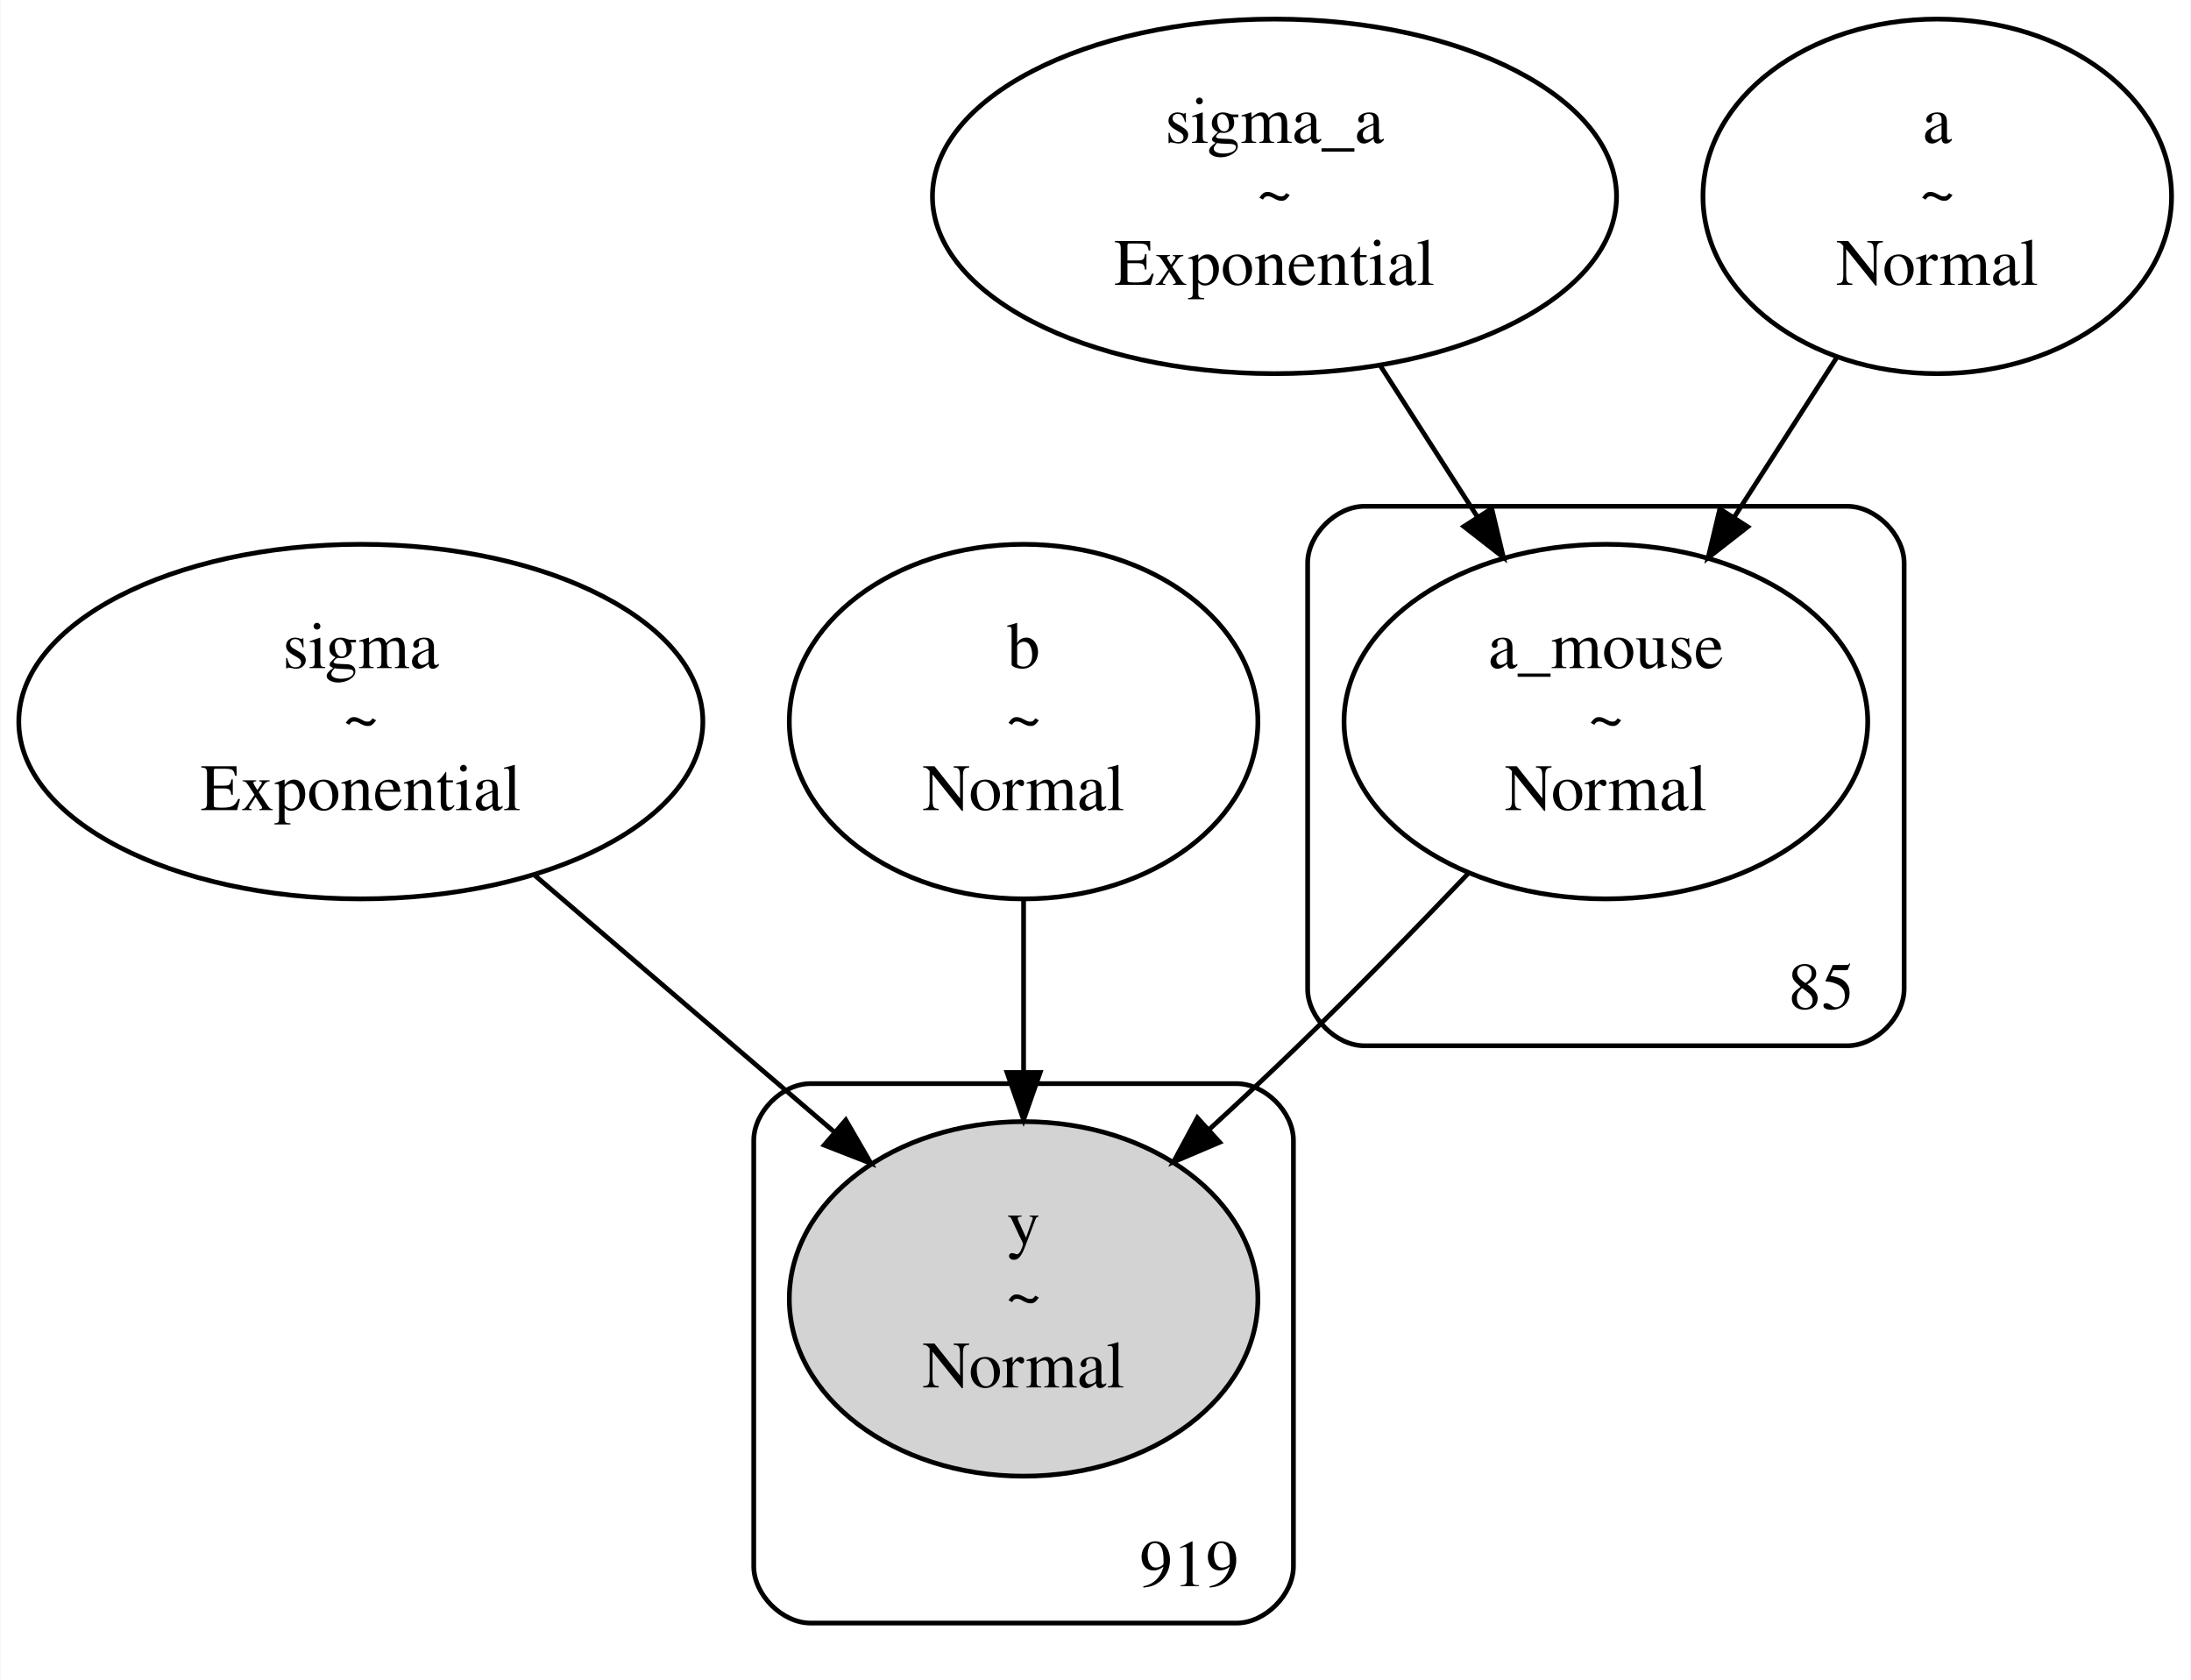
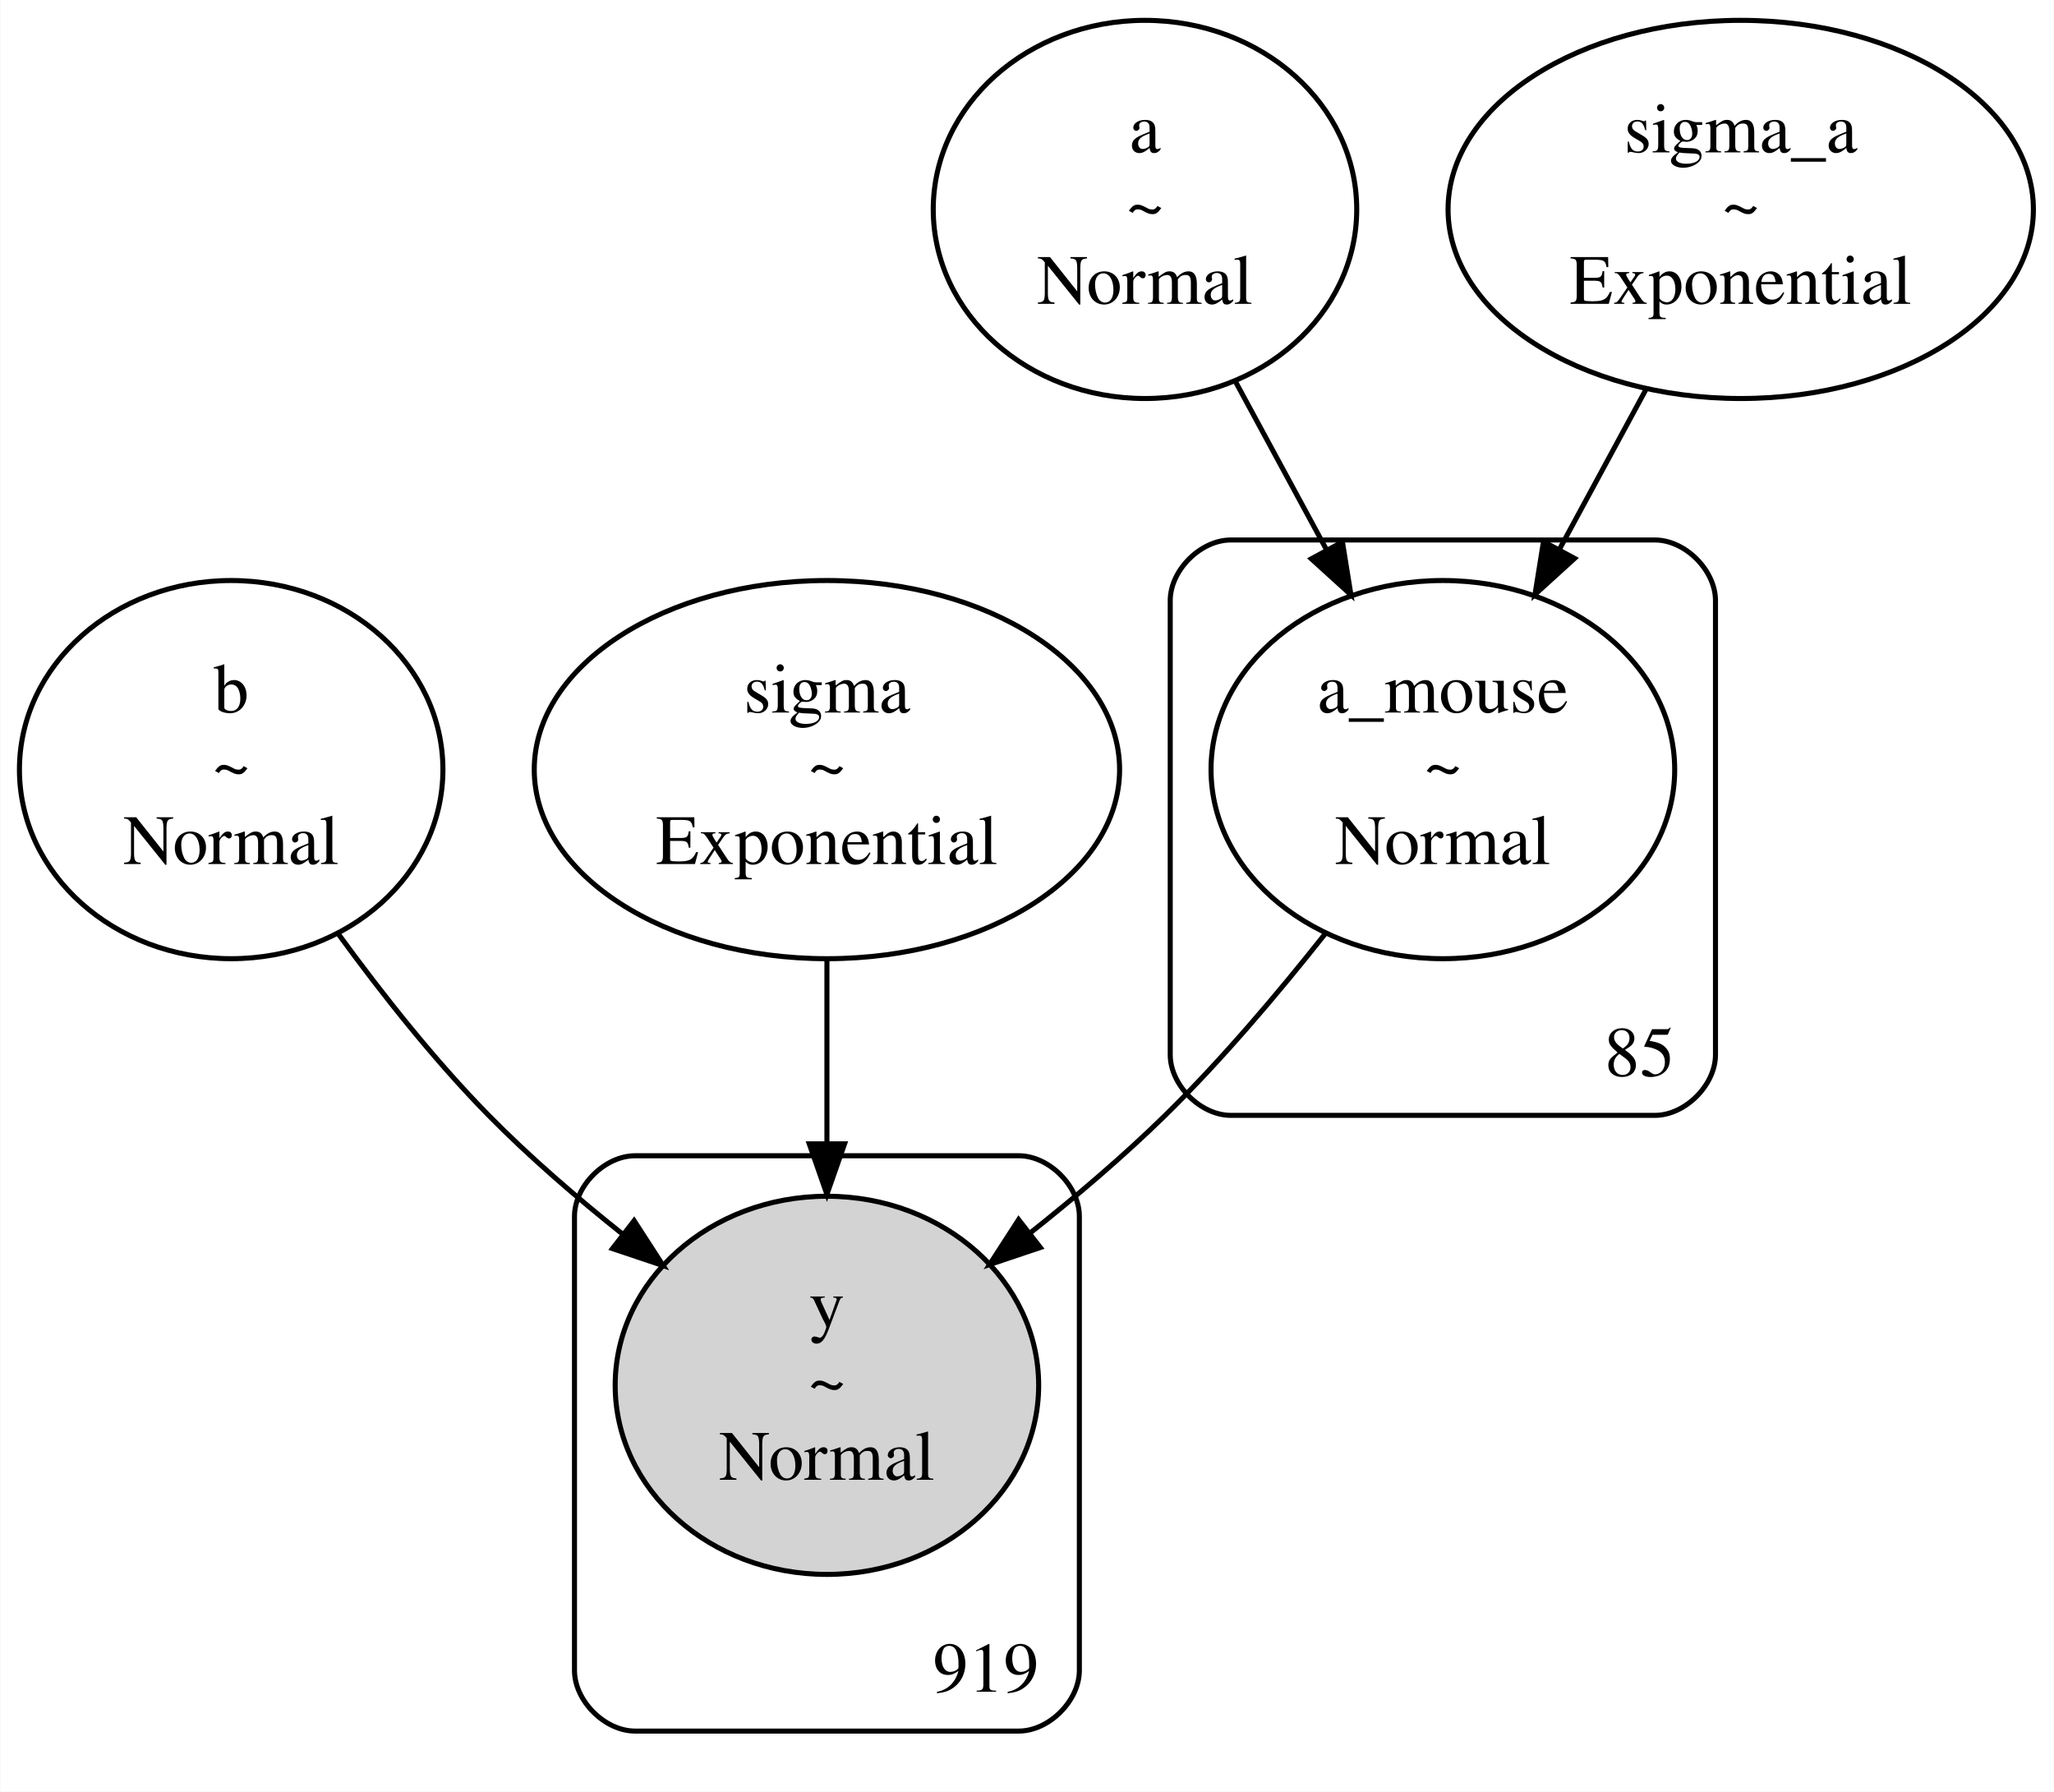
- <svg xmlns="http://www.w3.org/2000/svg" width="463pt" height="355pt" viewBox="0.00 0.00 462.62 354.86">
+ <svg xmlns="http://www.w3.org/2000/svg" width="407pt" height="355pt" viewBox="0.00 0.00 406.70 354.86">
  <g id="graph0" class="graph" transform="scale(1 1) rotate(0) translate(4 350.86)">
-     <polygon fill="white" stroke="transparent" points="-4,4 -4,-350.86 458.62,-350.86 458.62,4 -4,4" />
+     <polygon fill="white" stroke="transparent" points="-4,4 -4,-350.86 402.7,-350.86 402.7,4 -4,4" />
    <g id="clust1" class="cluster">
-       <path fill="none" stroke="black" d="M284.12,-129.95C284.12,-129.95 386.12,-129.95 386.12,-129.95 392.12,-129.95 398.12,-135.95 398.12,-141.95 398.12,-141.95 398.12,-231.91 398.12,-231.91 398.12,-237.91 392.12,-243.91 386.12,-243.91 386.12,-243.91 284.12,-243.91 284.12,-243.91 278.12,-243.91 272.12,-237.91 272.12,-231.91 272.12,-231.91 272.12,-141.95 272.12,-141.95 272.12,-135.95 278.12,-129.95 284.12,-129.95" />
-       <text text-anchor="middle" x="380.62" y="-137.75" font-family="Times,serif" font-size="14.00">85</text>
+       <path fill="none" stroke="black" d="M239.72,-129.95C239.72,-129.95 323.72,-129.95 323.72,-129.95 329.72,-129.95 335.72,-135.95 335.72,-141.95 335.72,-141.95 335.72,-231.91 335.72,-231.91 335.72,-237.91 329.72,-243.91 323.72,-243.91 323.72,-243.91 239.72,-243.91 239.72,-243.91 233.72,-243.91 227.72,-237.91 227.72,-231.91 227.72,-231.91 227.72,-141.95 227.72,-141.95 227.72,-135.95 233.72,-129.95 239.72,-129.95" />
+       <text text-anchor="middle" x="320.72" y="-137.75" font-family="Times,serif" font-size="14.00">85</text>
    </g>
    <g id="clust2" class="cluster">
-       <path fill="none" stroke="black" d="M167.12,-8C167.12,-8 257.12,-8 257.12,-8 263.12,-8 269.12,-14 269.12,-20 269.12,-20 269.12,-109.95 269.12,-109.95 269.12,-115.95 263.12,-121.95 257.12,-121.95 257.12,-121.95 167.12,-121.95 167.12,-121.95 161.12,-121.95 155.12,-115.95 155.12,-109.95 155.12,-109.95 155.12,-20 155.12,-20 155.12,-14 161.12,-8 167.12,-8" />
-       <text text-anchor="middle" x="247.12" y="-15.8" font-family="Times,serif" font-size="14.00">919</text>
+       <path fill="none" stroke="black" d="M121.72,-8C121.72,-8 197.72,-8 197.72,-8 203.72,-8 209.72,-14 209.72,-20 209.72,-20 209.72,-109.95 209.72,-109.95 209.72,-115.95 203.72,-121.95 197.72,-121.95 197.72,-121.95 121.72,-121.95 121.72,-121.95 115.72,-121.95 109.72,-115.95 109.72,-109.95 109.72,-109.95 109.72,-20 109.72,-20 109.72,-14 115.72,-8 121.72,-8" />
+       <text text-anchor="middle" x="191.22" y="-15.8" font-family="Times,serif" font-size="14.00">919</text>
    </g>
    <g id="node1" class="node">
-       <ellipse fill="none" stroke="black" cx="72.12" cy="-198.43" rx="72.25" ry="37.45" />
-       <text text-anchor="middle" x="72.12" y="-209.73" font-family="Times,serif" font-size="14.00">sigma</text>
-       <text text-anchor="middle" x="72.12" y="-194.73" font-family="Times,serif" font-size="14.00">~</text>
-       <text text-anchor="middle" x="72.12" y="-179.73" font-family="Times,serif" font-size="14.00">Exponential</text>
+       <ellipse fill="none" stroke="black" cx="41.72" cy="-198.43" rx="41.94" ry="37.45" />
+       <text text-anchor="middle" x="41.72" y="-209.73" font-family="Times,serif" font-size="14.00">b</text>
+       <text text-anchor="middle" x="41.72" y="-194.73" font-family="Times,serif" font-size="14.00">~</text>
+       <text text-anchor="middle" x="41.72" y="-179.73" font-family="Times,serif" font-size="14.00">Normal</text>
    </g>
    <g id="node6" class="node">
-       <ellipse fill="lightgrey" stroke="black" cx="212.12" cy="-76.48" rx="49.49" ry="37.45" />
-       <text text-anchor="middle" x="212.12" y="-87.78" font-family="Times,serif" font-size="14.00">y</text>
-       <text text-anchor="middle" x="212.12" y="-72.78" font-family="Times,serif" font-size="14.00">~</text>
-       <text text-anchor="middle" x="212.12" y="-57.78" font-family="Times,serif" font-size="14.00">Normal</text>
+       <ellipse fill="lightgrey" stroke="black" cx="159.72" cy="-76.48" rx="41.94" ry="37.45" />
+       <text text-anchor="middle" x="159.72" y="-87.78" font-family="Times,serif" font-size="14.00">y</text>
+       <text text-anchor="middle" x="159.72" y="-72.78" font-family="Times,serif" font-size="14.00">~</text>
+       <text text-anchor="middle" x="159.72" y="-57.78" font-family="Times,serif" font-size="14.00">Normal</text>
+     </g>
+     <g id="edge5" class="edge">
+       <path fill="none" stroke="black" d="M62.98,-165.83C71.59,-154.02 82.01,-140.84 92.72,-129.95 100.81,-121.72 110.2,-113.63 119.35,-106.35" />
+       <polygon fill="black" stroke="black" points="121.53,-109.09 127.28,-100.19 117.24,-103.56 121.53,-109.09" />
+     </g>
+     <g id="node2" class="node">
+       <ellipse fill="none" stroke="black" cx="159.72" cy="-198.43" rx="57.97" ry="37.45" />
+       <text text-anchor="middle" x="159.72" y="-209.73" font-family="Times,serif" font-size="14.00">sigma</text>
+       <text text-anchor="middle" x="159.72" y="-194.73" font-family="Times,serif" font-size="14.00">~</text>
+       <text text-anchor="middle" x="159.72" y="-179.73" font-family="Times,serif" font-size="14.00">Exponential</text>
+     </g>
+     <g id="edge4" class="edge">
+       <path fill="none" stroke="black" d="M159.72,-160.79C159.72,-149.38 159.72,-136.65 159.72,-124.63" />
+       <polygon fill="black" stroke="black" points="163.22,-124.31 159.72,-114.31 156.22,-124.31 163.22,-124.31" />
+     </g>
+     <g id="node3" class="node">
+       <ellipse fill="none" stroke="black" cx="222.72" cy="-309.38" rx="41.94" ry="37.45" />
+       <text text-anchor="middle" x="222.72" y="-320.68" font-family="Times,serif" font-size="14.00">a</text>
+       <text text-anchor="middle" x="222.72" y="-305.68" font-family="Times,serif" font-size="14.00">~</text>
+       <text text-anchor="middle" x="222.72" y="-290.68" font-family="Times,serif" font-size="14.00">Normal</text>
+     </g>
+     <g id="node5" class="node">
+       <ellipse fill="none" stroke="black" cx="281.72" cy="-198.43" rx="45.92" ry="37.45" />
+       <text text-anchor="middle" x="281.72" y="-209.73" font-family="Times,serif" font-size="14.00">a_mouse</text>
+       <text text-anchor="middle" x="281.72" y="-194.73" font-family="Times,serif" font-size="14.00">~</text>
+       <text text-anchor="middle" x="281.72" y="-179.73" font-family="Times,serif" font-size="14.00">Normal</text>
+     </g>
+     <g id="edge1" class="edge">
+       <path fill="none" stroke="black" d="M240.58,-275.4C246.25,-264.93 252.61,-253.19 258.59,-242.14" />
+       <polygon fill="black" stroke="black" points="261.83,-243.52 263.51,-233.06 255.67,-240.18 261.83,-243.52" />
+     </g>
+     <g id="node4" class="node">
+       <ellipse fill="none" stroke="black" cx="340.72" cy="-309.38" rx="57.97" ry="37.45" />
+       <text text-anchor="middle" x="340.72" y="-320.68" font-family="Times,serif" font-size="14.00">sigma_a</text>
+       <text text-anchor="middle" x="340.72" y="-305.68" font-family="Times,serif" font-size="14.00">~</text>
+       <text text-anchor="middle" x="340.72" y="-290.68" font-family="Times,serif" font-size="14.00">Exponential</text>
+     </g>
+     <g id="edge2" class="edge">
+       <path fill="none" stroke="black" d="M321.89,-273.61C316.46,-263.59 310.48,-252.54 304.83,-242.11" />
+       <polygon fill="black" stroke="black" points="307.81,-240.26 299.97,-233.13 301.65,-243.59 307.81,-240.26" />
    </g>
    <g id="edge3" class="edge">
-       <path fill="none" stroke="black" d="M108.91,-165.91C128.36,-149.25 152.27,-128.76 172.18,-111.7" />
-       <polygon fill="black" stroke="black" points="174.56,-114.27 179.87,-105.11 170,-108.96 174.56,-114.27" />
-     </g>
-     <g id="node2" class="node">
-       <ellipse fill="none" stroke="black" cx="265.12" cy="-309.38" rx="72.25" ry="37.45" />
-       <text text-anchor="middle" x="265.12" y="-320.68" font-family="Times,serif" font-size="14.00">sigma_a</text>
-       <text text-anchor="middle" x="265.12" y="-305.68" font-family="Times,serif" font-size="14.00">~</text>
-       <text text-anchor="middle" x="265.12" y="-290.68" font-family="Times,serif" font-size="14.00">Exponential</text>
-     </g>
-     <g id="node5" class="node">
-       <ellipse fill="none" stroke="black" cx="335.12" cy="-198.43" rx="55.31" ry="37.45" />
-       <text text-anchor="middle" x="335.12" y="-209.73" font-family="Times,serif" font-size="14.00">a_mouse</text>
-       <text text-anchor="middle" x="335.12" y="-194.73" font-family="Times,serif" font-size="14.00">~</text>
-       <text text-anchor="middle" x="335.12" y="-179.73" font-family="Times,serif" font-size="14.00">Normal</text>
-     </g>
-     <g id="edge1" class="edge">
-       <path fill="none" stroke="black" d="M287.47,-273.61C293.97,-263.49 301.14,-252.32 307.91,-241.79" />
-       <polygon fill="black" stroke="black" points="311.01,-243.43 313.47,-233.13 305.12,-239.65 311.01,-243.43" />
-     </g>
-     <g id="node3" class="node">
-       <ellipse fill="none" stroke="black" cx="405.12" cy="-309.38" rx="49.49" ry="37.45" />
-       <text text-anchor="middle" x="405.12" y="-320.68" font-family="Times,serif" font-size="14.00">a</text>
-       <text text-anchor="middle" x="405.12" y="-305.68" font-family="Times,serif" font-size="14.00">~</text>
-       <text text-anchor="middle" x="405.12" y="-290.68" font-family="Times,serif" font-size="14.00">Normal</text>
-     </g>
-     <g id="edge2" class="edge">
-       <path fill="none" stroke="black" d="M383.93,-275.4C377.07,-264.72 369.36,-252.72 362.14,-241.48" />
-       <polygon fill="black" stroke="black" points="365.08,-239.58 356.73,-233.06 359.19,-243.36 365.08,-239.58" />
-     </g>
-     <g id="node4" class="node">
-       <ellipse fill="none" stroke="black" cx="212.12" cy="-198.43" rx="49.49" ry="37.45" />
-       <text text-anchor="middle" x="212.12" y="-209.73" font-family="Times,serif" font-size="14.00">b</text>
-       <text text-anchor="middle" x="212.12" y="-194.73" font-family="Times,serif" font-size="14.00">~</text>
-       <text text-anchor="middle" x="212.12" y="-179.73" font-family="Times,serif" font-size="14.00">Normal</text>
-     </g>
-     <g id="edge5" class="edge">
-       <path fill="none" stroke="black" d="M212.12,-160.79C212.12,-149.38 212.12,-136.65 212.12,-124.63" />
-       <polygon fill="black" stroke="black" points="215.62,-124.31 212.12,-114.31 208.62,-124.31 215.62,-124.31" />
-     </g>
-     <g id="edge4" class="edge">
-       <path fill="none" stroke="black" d="M306.12,-166.43C295.03,-154.81 282.16,-141.61 270.12,-129.95 264.1,-124.11 257.6,-118.03 251.21,-112.17" />
-       <polygon fill="black" stroke="black" points="253.54,-109.56 243.79,-105.41 248.83,-114.73 253.54,-109.56" />
+       <path fill="none" stroke="black" d="M258.44,-165.95C249.12,-154.16 237.94,-140.96 226.72,-129.95 218.48,-121.87 209.03,-113.84 199.87,-106.57" />
+       <polygon fill="black" stroke="black" points="201.99,-103.78 191.94,-100.4 197.69,-109.3 201.99,-103.78" />
    </g>
  </g>
</svg>
